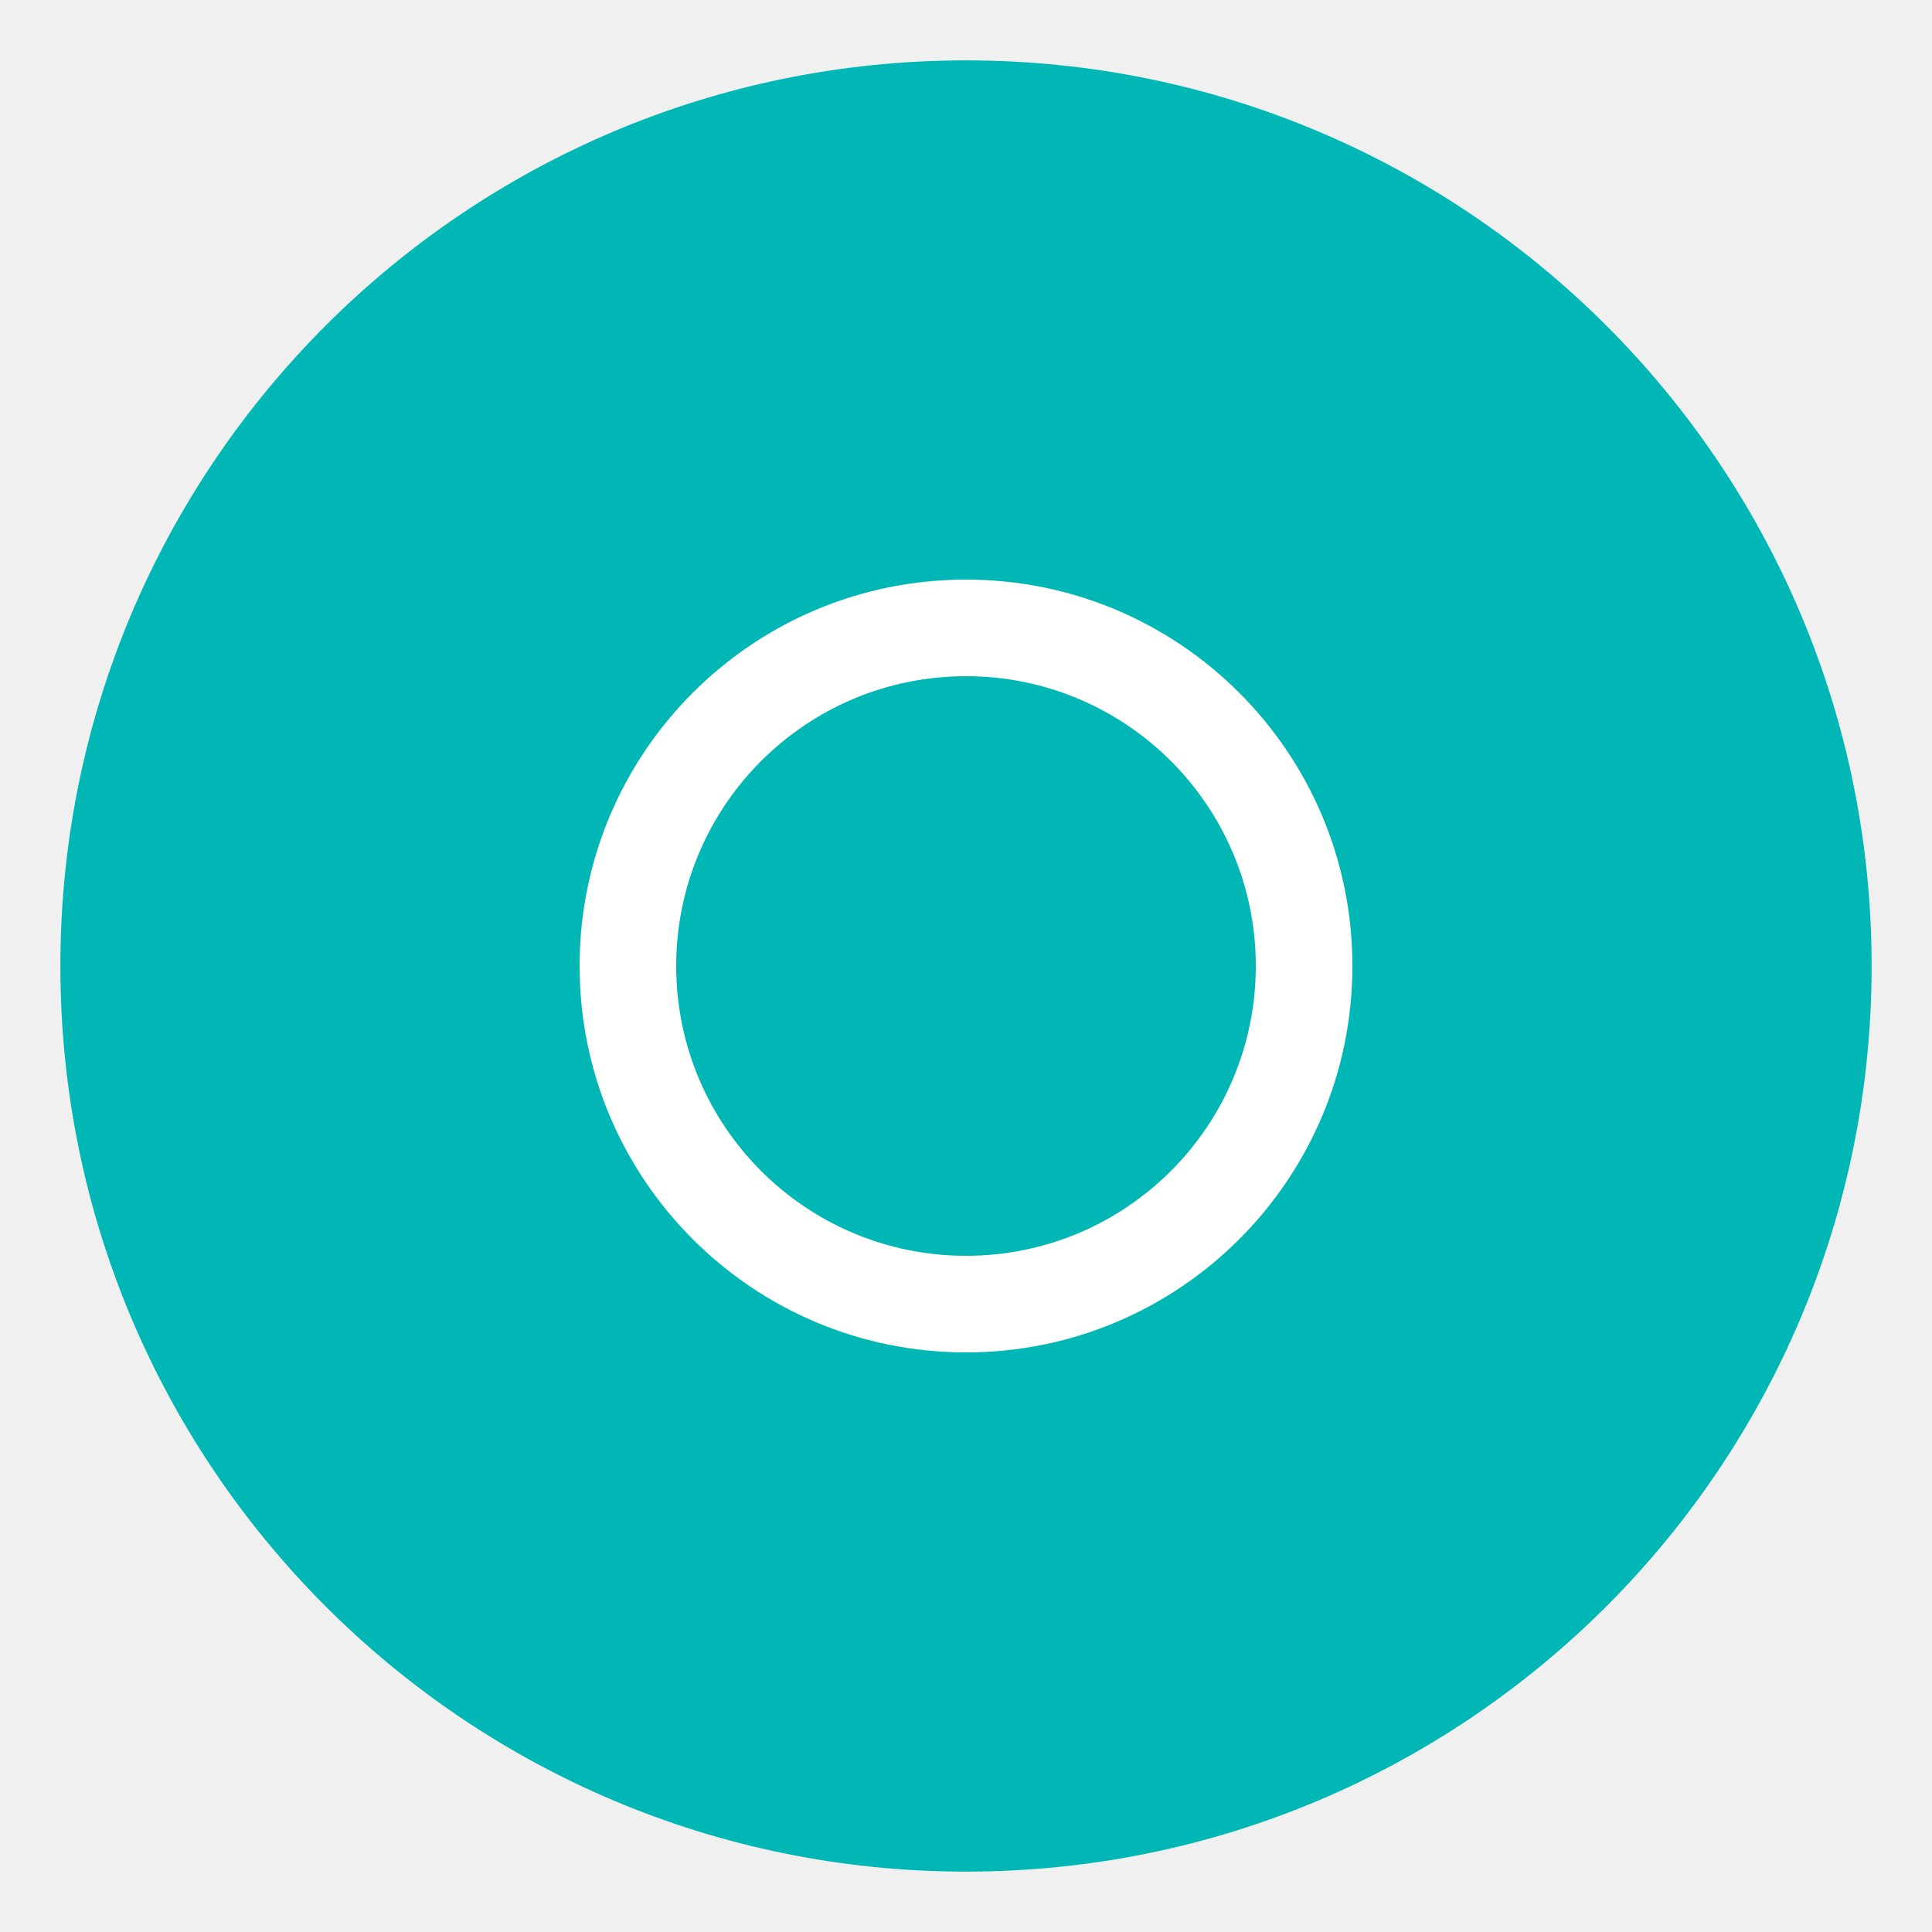
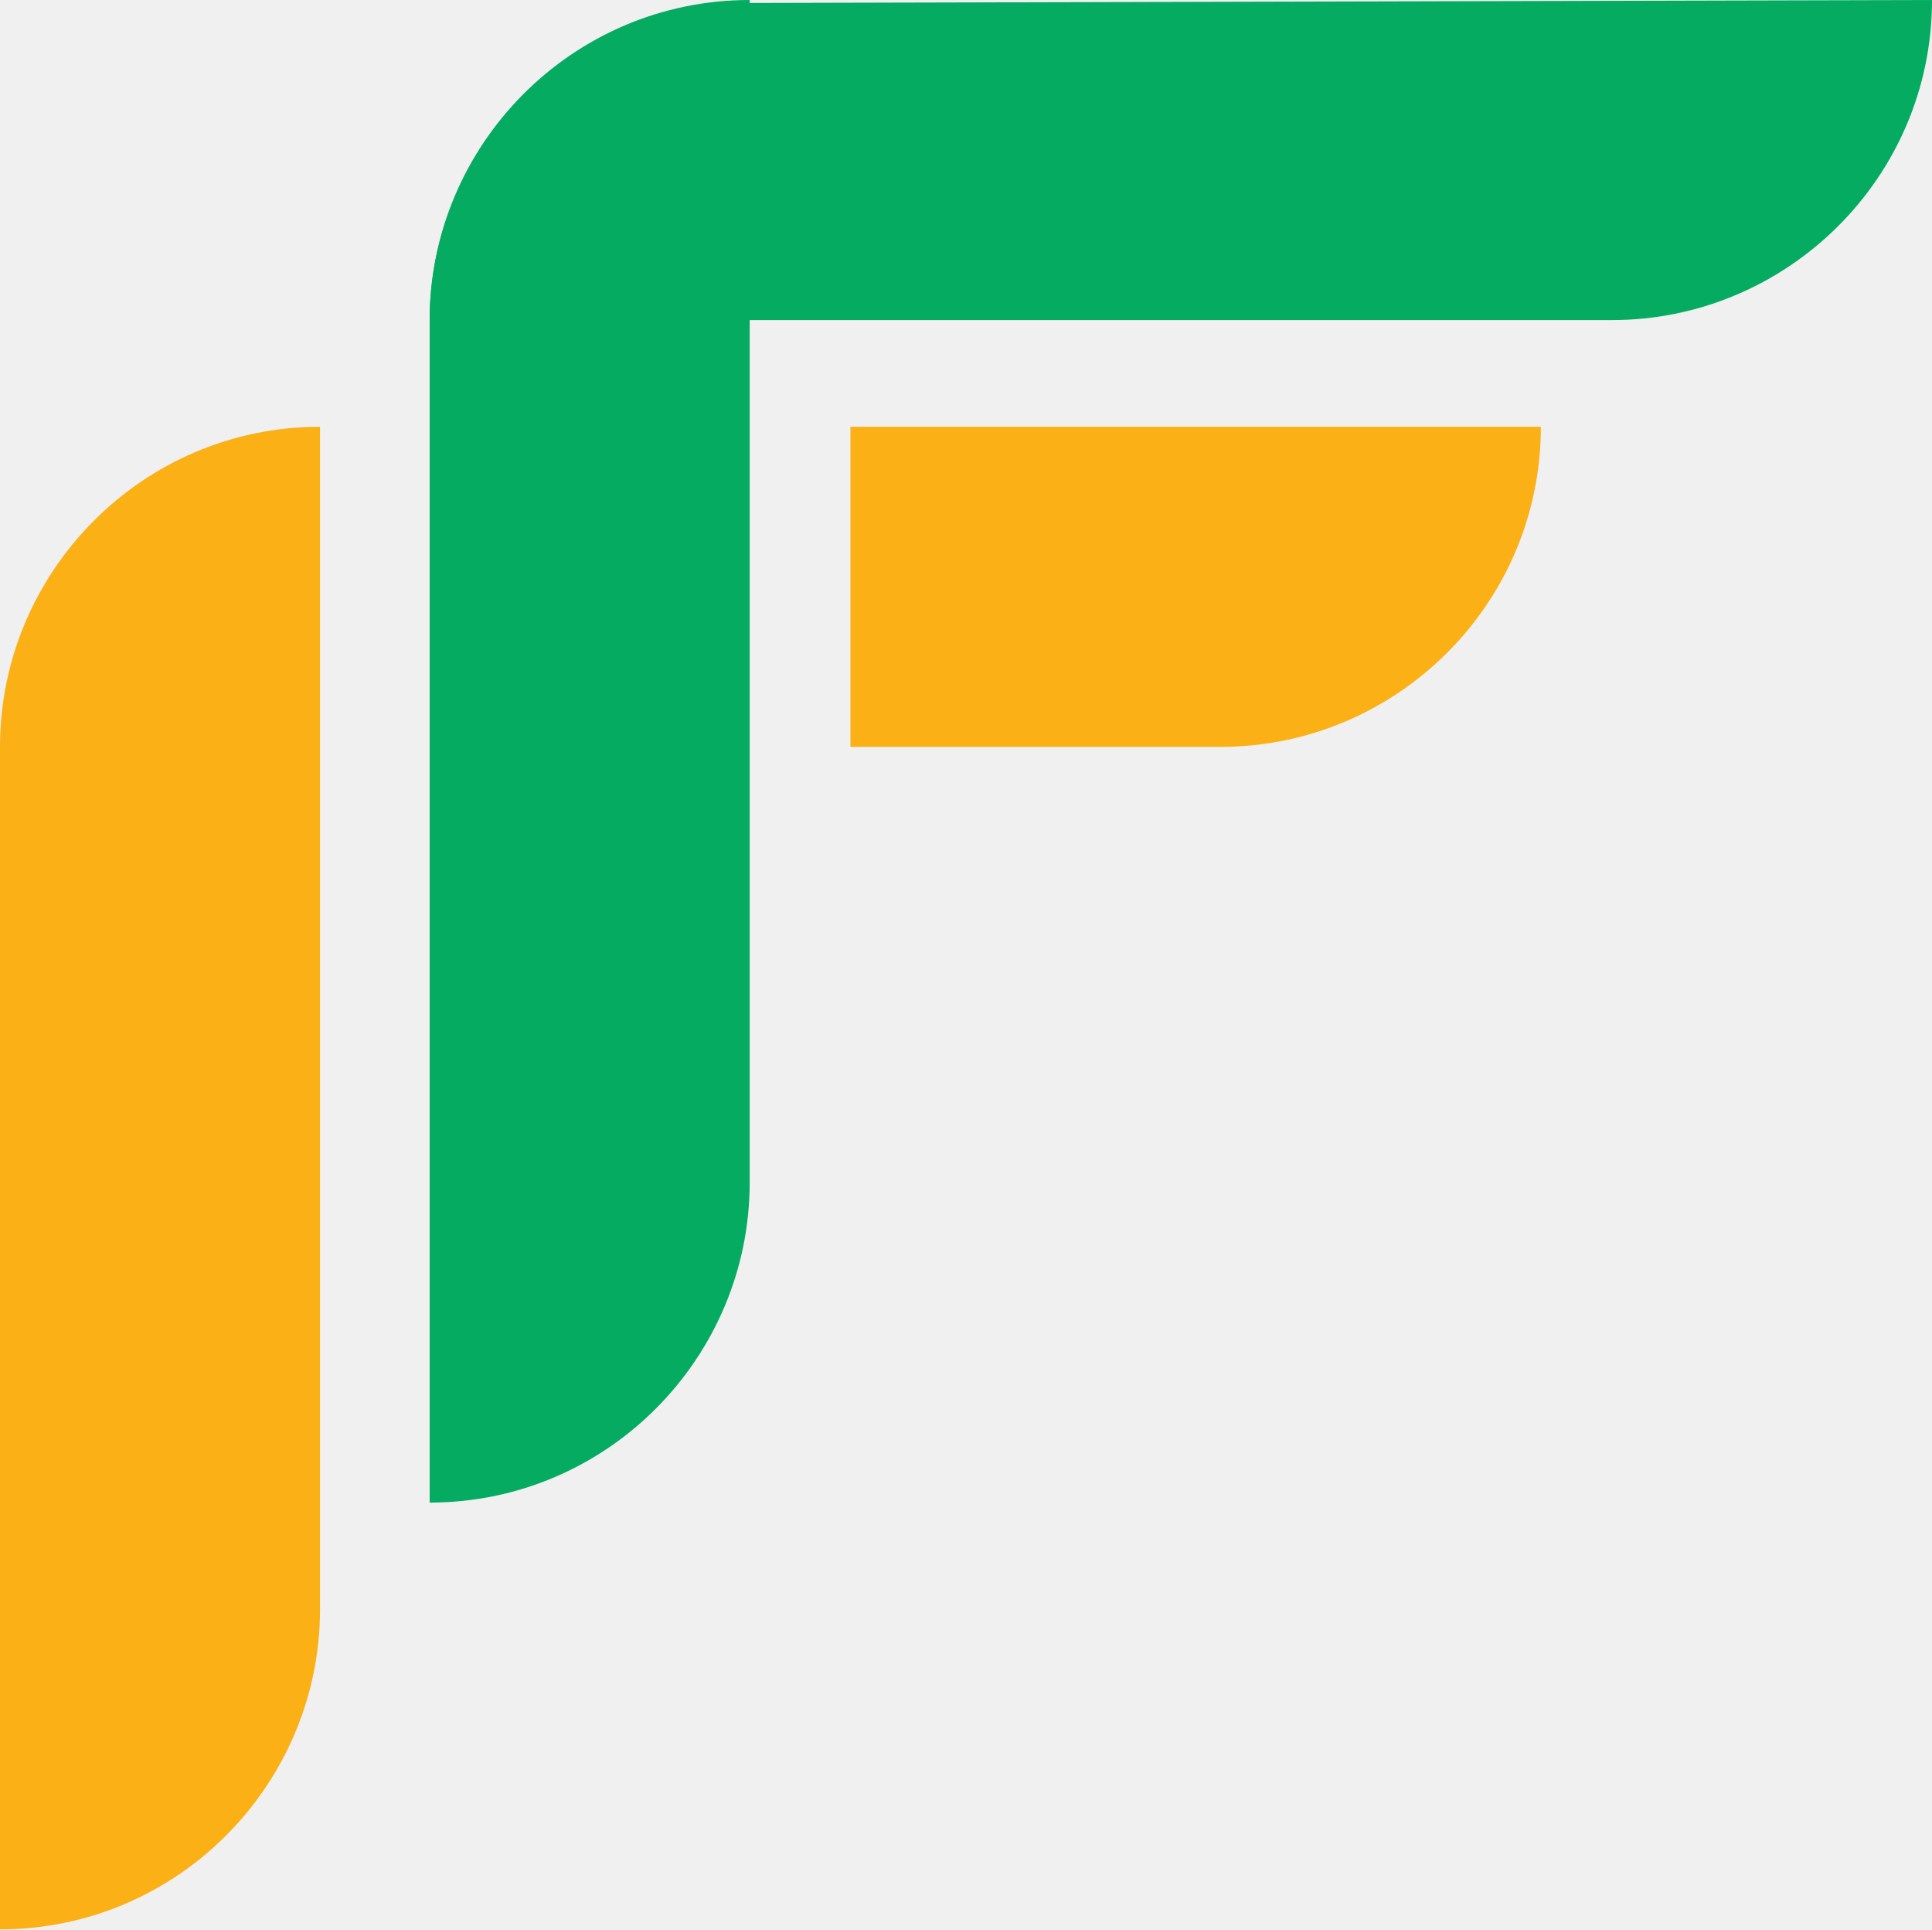
- <svg xmlns="http://www.w3.org/2000/svg" width="256" height="256" viewBox="0 0 256 256">
-   <circle cx="128" cy="128" r="120" fill="#00B7B5" />
-   <path d="M76.8 128c0-28.28 22.92-51.2 51.2-51.2s51.2 22.92 51.2 51.2-22.92 51.2-51.2 51.2S76.8 156.28 76.8 128zm89.6 0c0-21.21-17.19-38.4-38.4-38.4s-38.4 17.19-38.4 38.4 17.19 38.4 38.4 38.4 38.4-17.19 38.4-38.4z" fill="#ffffff" />
+ <svg xmlns="http://www.w3.org/2000/svg" version="1.1" id="Layer_1" x="0px" y="0px" viewBox="0 0 65.2 65.1" style="enable-background:new 0 0 65.2 65.1;" xml:space="preserve">
+   <style type="text/css">
+   .st0{fill:#04AB61;}
+ 	.st1{fill-rule:evenodd;clip-rule:evenodd;fill:#FBB016;}
+ 	.st2{fill:#FBB016;}
+  </style>
+   <g>
+     <path class="st0" d="M25.3,0.1c-5.9,0-10.8,4.8-10.8,10.7l0,0h39.9C60.3,10.8,65.2,6,65.2,0l0,0L25.3,0.1L25.3,0.1z">
+   </path>
+     <path class="st0" d="M14.5,10.8C14.5,4.9,19.3,0,25.3,0l0,0v39.9c0,5.9-4.8,10.8-10.8,10.8l0,0V10.8z">
+   </path>
+     <path class="st1" d="M28.7,14.4v10.8h12.5c5.9,0,10.8-4.8,10.8-10.8l0,0H28.7z">
+   </path>
+     <path class="st2" d="M0,25.2c0-5.9,4.8-10.8,10.8-10.8l0,0v39.9C10.8,60.2,6,65.1,0,65.1l0,0C0,65.1,0,25.2,0,25.2z">
+   </path>
+   </g>
</svg>
